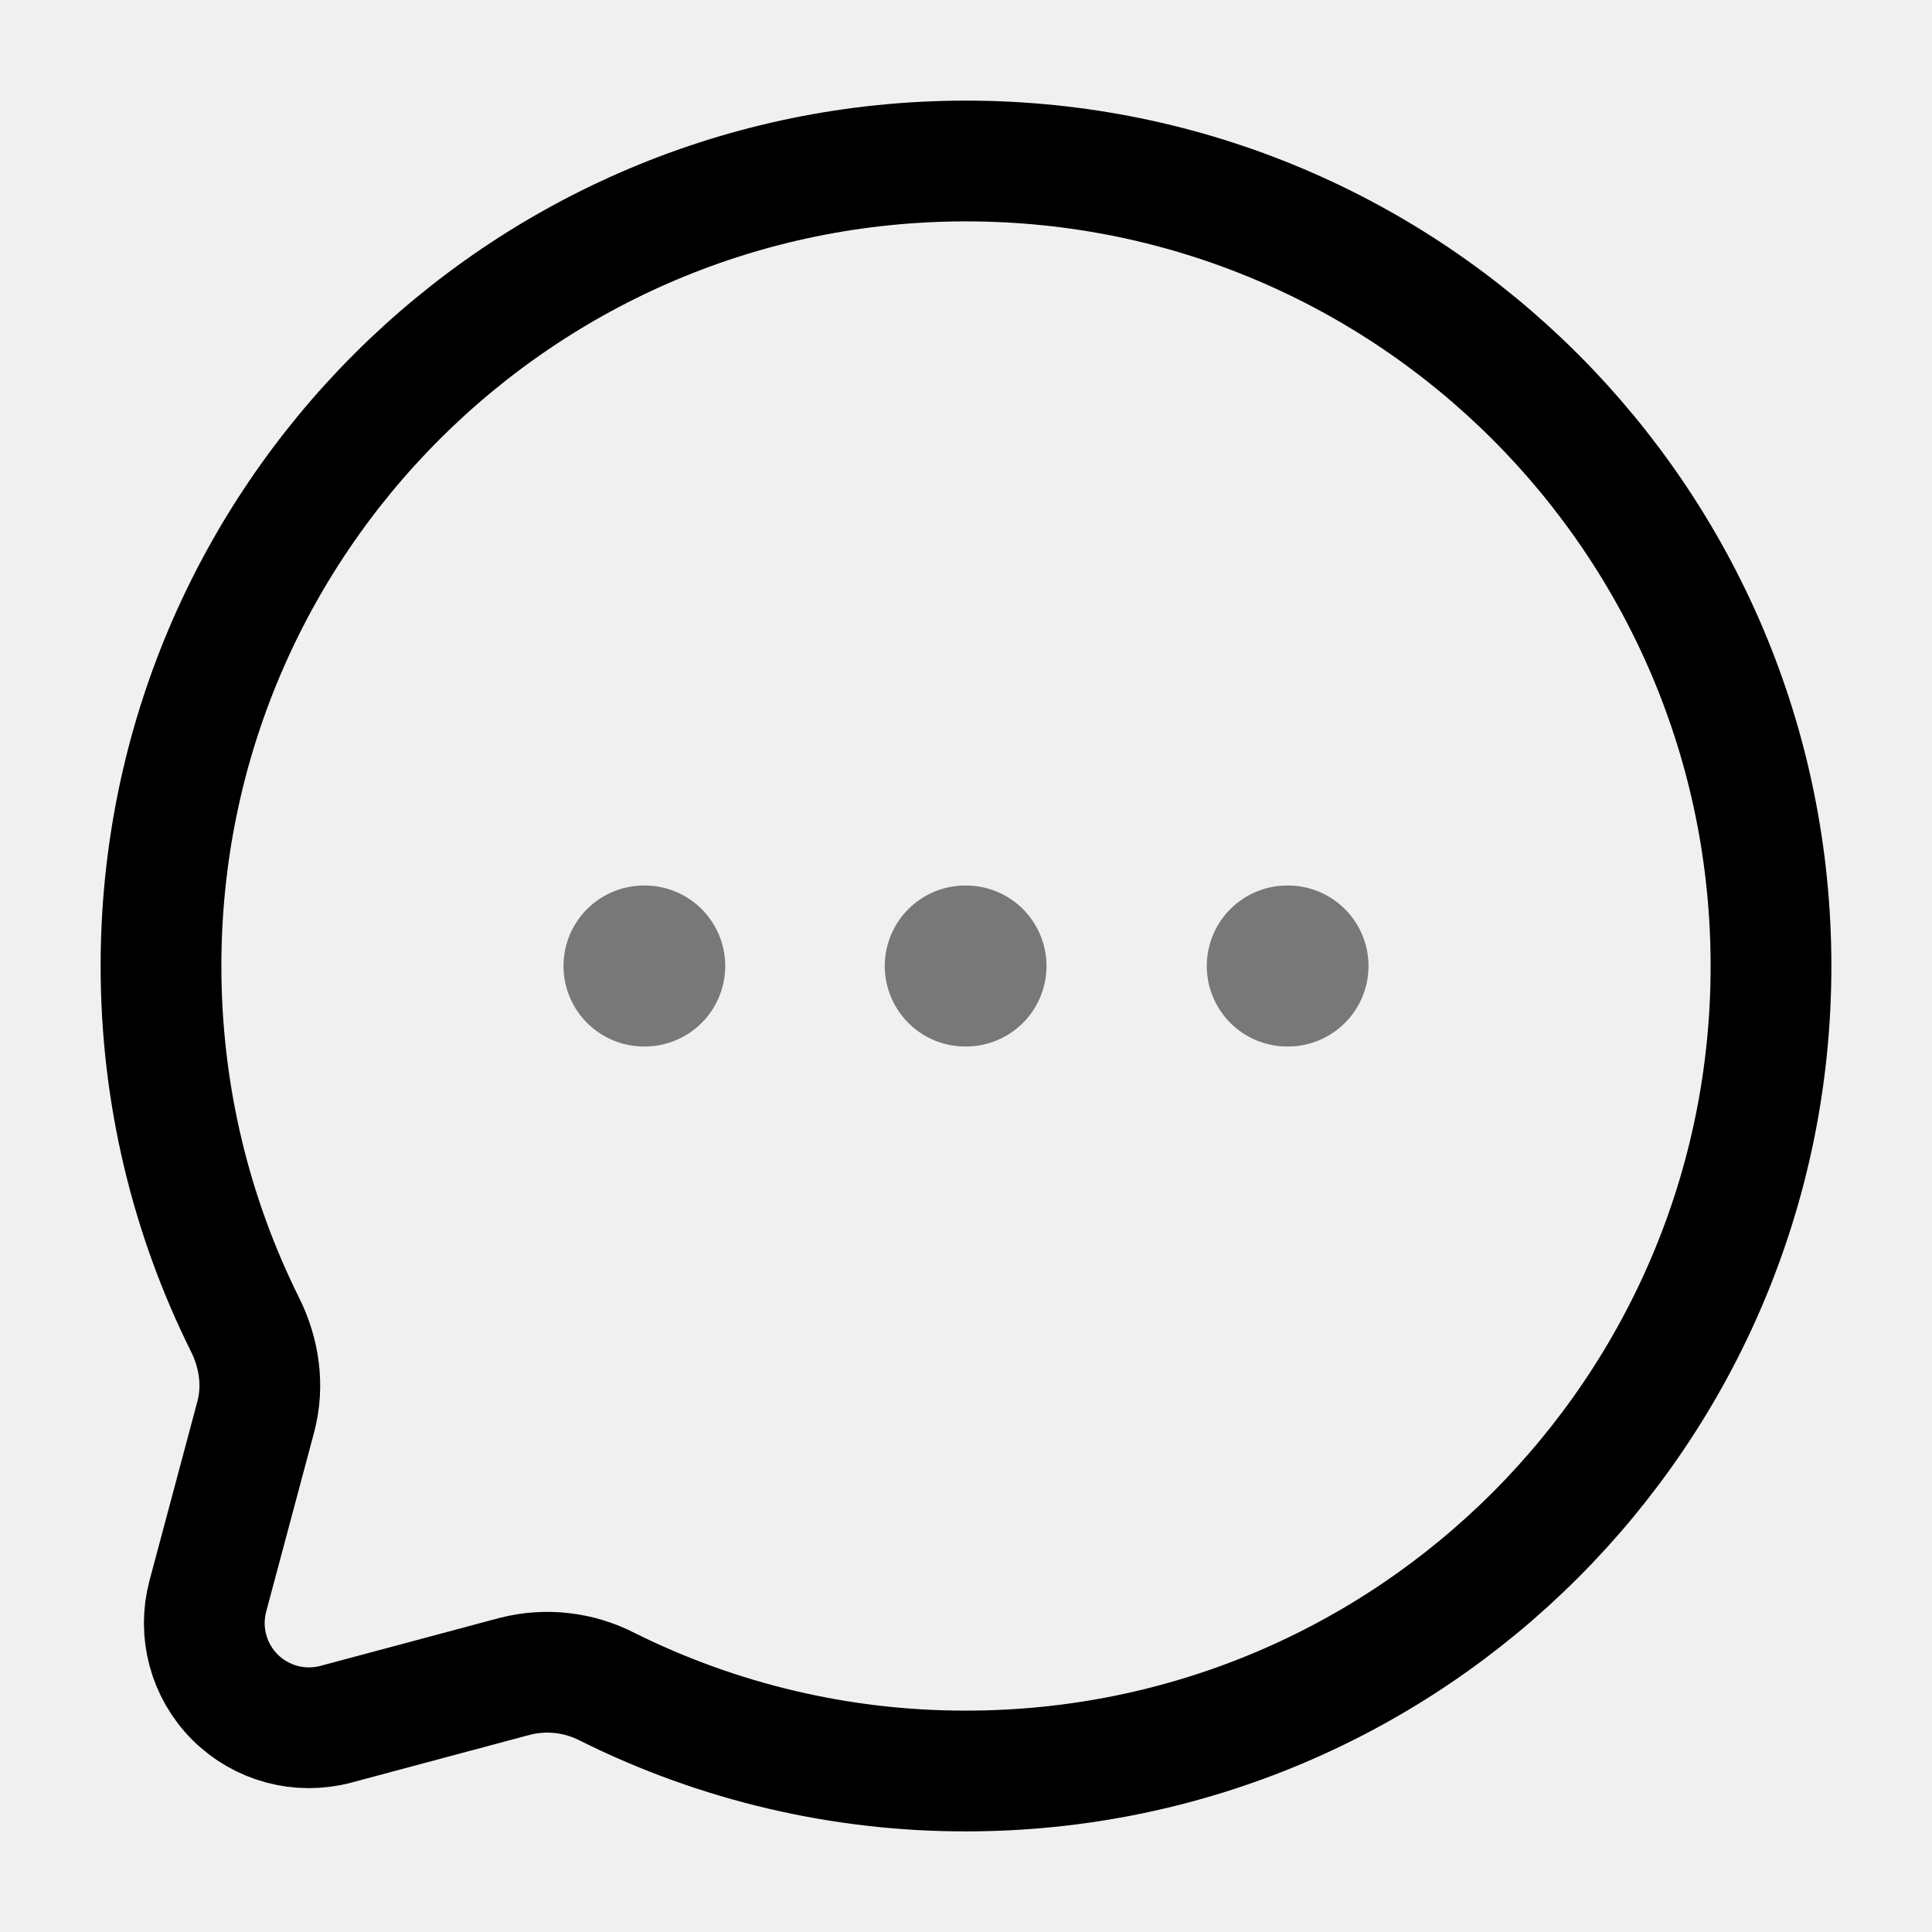
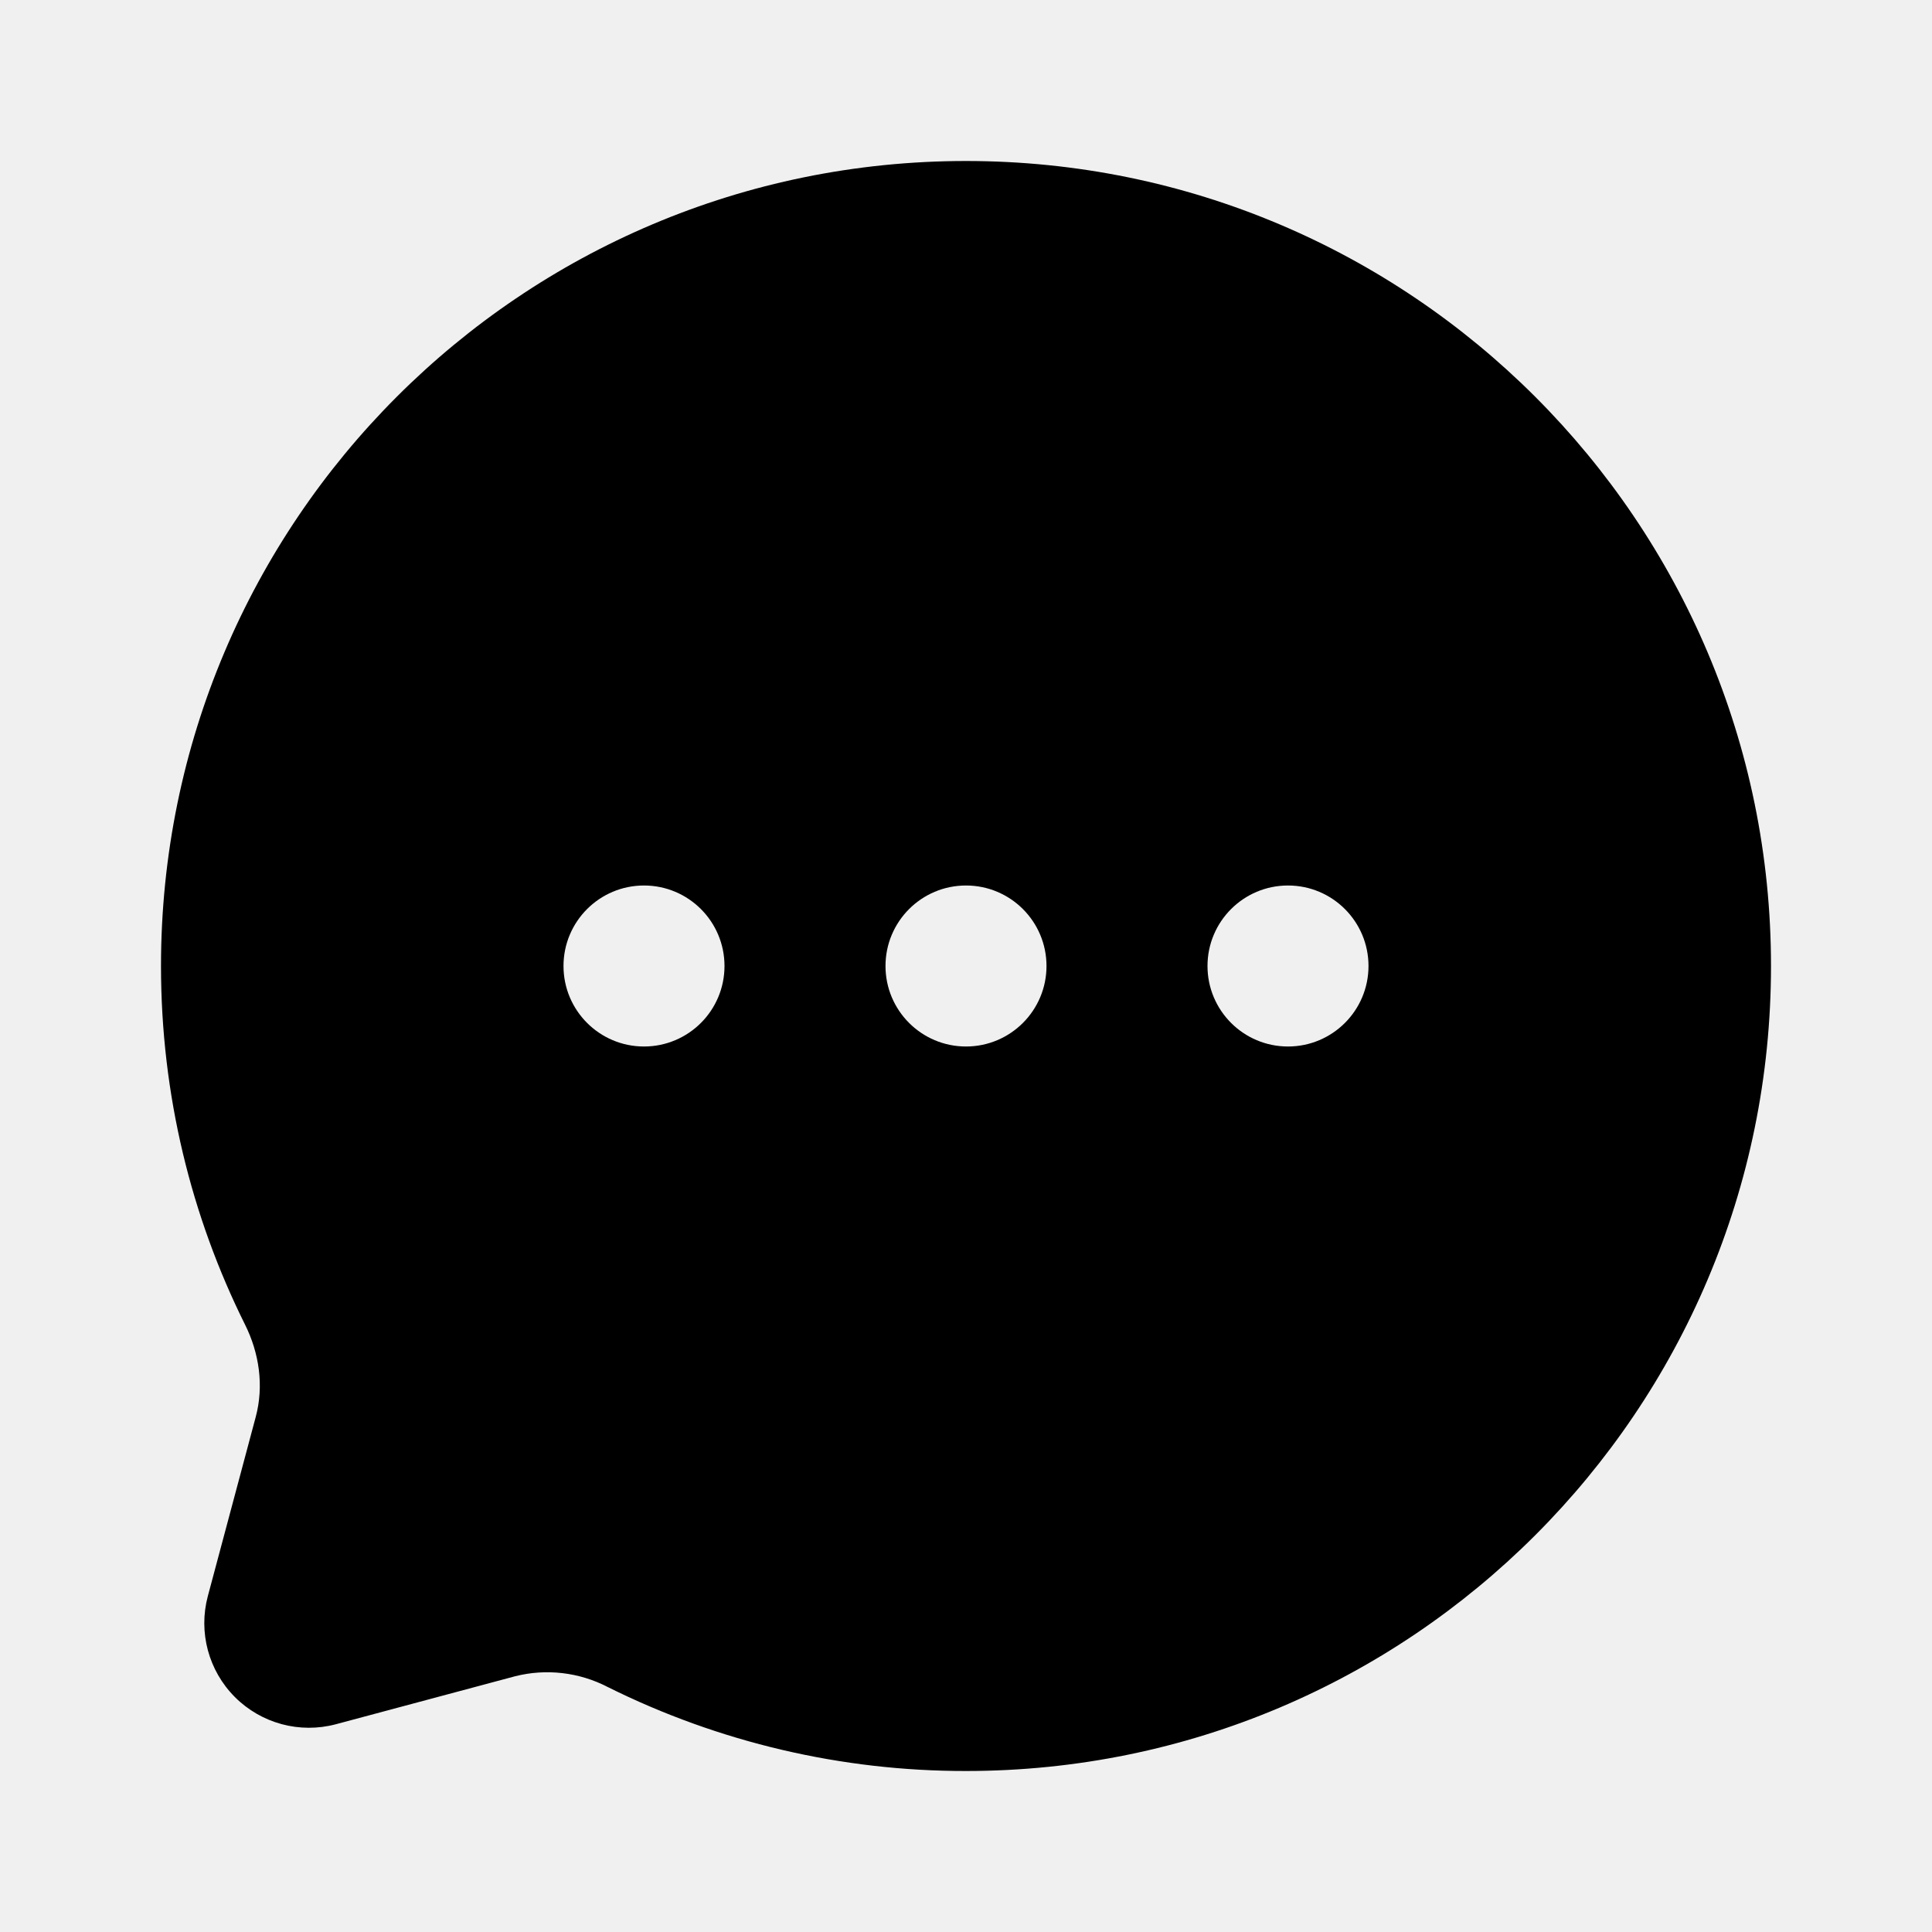
<svg xmlns="http://www.w3.org/2000/svg" width="24" height="24" viewBox="0 0 24 24">
-   <g fill="none" stroke="currentColor" stroke-width="1">
-     <path stroke-width="1.5" d="M12 22c5.523 0 10-4.477 10-10S17.523 2 12 2S2 6.477 2 12c0 1.6.376 3.112 1.043 4.453c.178.356.237.763.134 1.148l-.595 2.226a1.3 1.3 0 0 0 1.591 1.592l2.226-.596a1.63 1.63 0 0 1 1.149.133A9.96 9.96 0 0 0 12 22Z" />
-     <path stroke-linecap="round" stroke-linejoin="round" stroke-width="2" d="M8 12h.009m3.982 0H12m3.991 0H16" opacity="0.5" />
-   </g>
+   <defs>
+     <mask id="SVG4jZNKdNp">
+       <g fill="none">
+         <path fill="#fff" d="M12 22c5.523 0 10-4.477 10-10S17.523 2 12 2S2 6.477 2 12c0 1.6.376 3.112 1.043 4.453c.178.356.237.763.134 1.148l-.595 2.226a1.3 1.3 0 0 0 1.591 1.592l2.226-.596a1.63 1.63 0 0 1 1.149.133A9.96 9.96 0 0 0 12 22" />
+         <path fill="#000" d="M15 12a1 1 0 1 0 2 0a1 1 0 0 0-2 0m-4 0a1 1 0 1 0 2 0a1 1 0 0 0-2 0m-4 0a1 1 0 1 0 2 0a1 1 0 0 0-2 0" />
+       </g>
+     </mask>
+   </defs>
+   <path fill="#000" d="M0 0h24v24H0z" mask="url(#SVG4jZNKdNp)" />
</svg>
